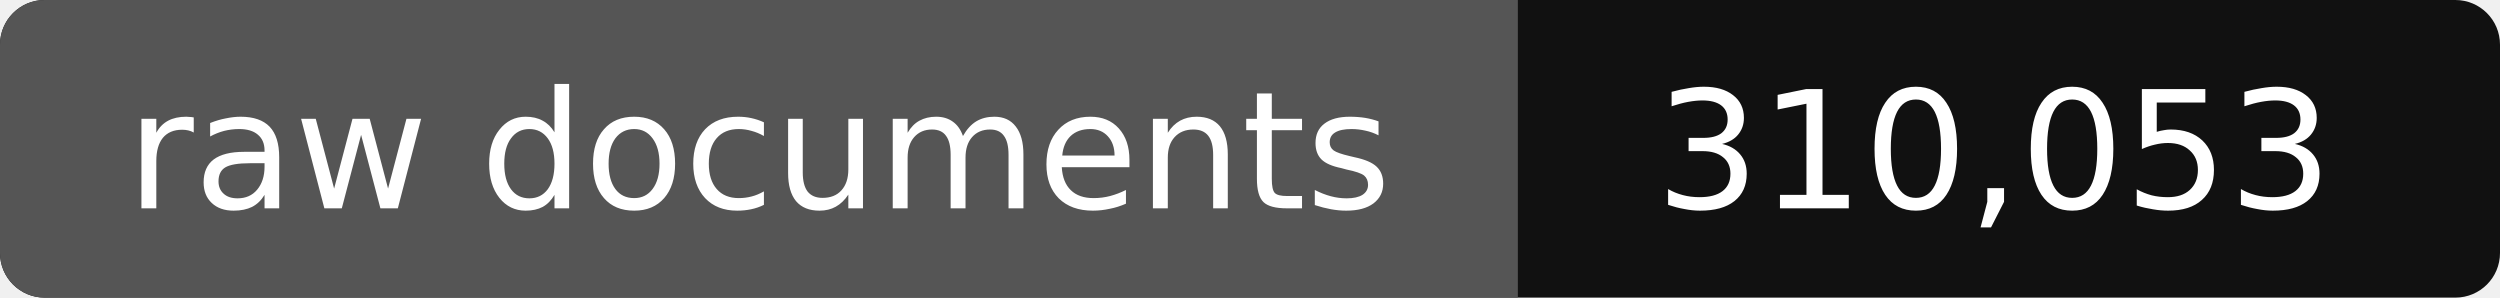
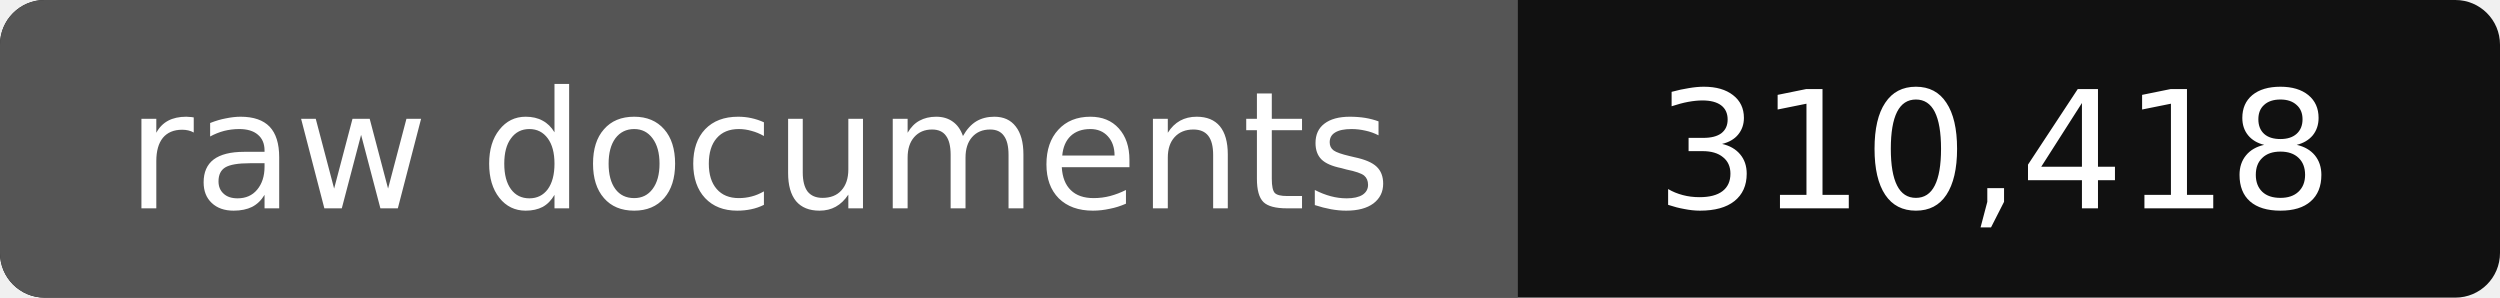
- <svg xmlns="http://www.w3.org/2000/svg" width="168" height="20" role="img" aria-label="raw documents: 310,053">
+ <svg xmlns="http://www.w3.org/2000/svg" width="168" height="20" role="img" aria-label="raw documents: 310,418">
  <rect width="168" height="20" rx="3" fill="#111" />
  <path fill="#555" d="M3 0h99v20H3a3 3 0 0 1-3-3V3a3 3 0 0 1 3-3z" />
  <g fill="#fff" text-anchor="middle" font-family="Verdana,DejaVu Sans,sans-serif" font-size="11">
    <text x="51" y="14">raw documents</text>
-     <text x="134" y="14">310,053</text>
+     <text x="134" y="14">310,418</text>
  </g>
</svg>
